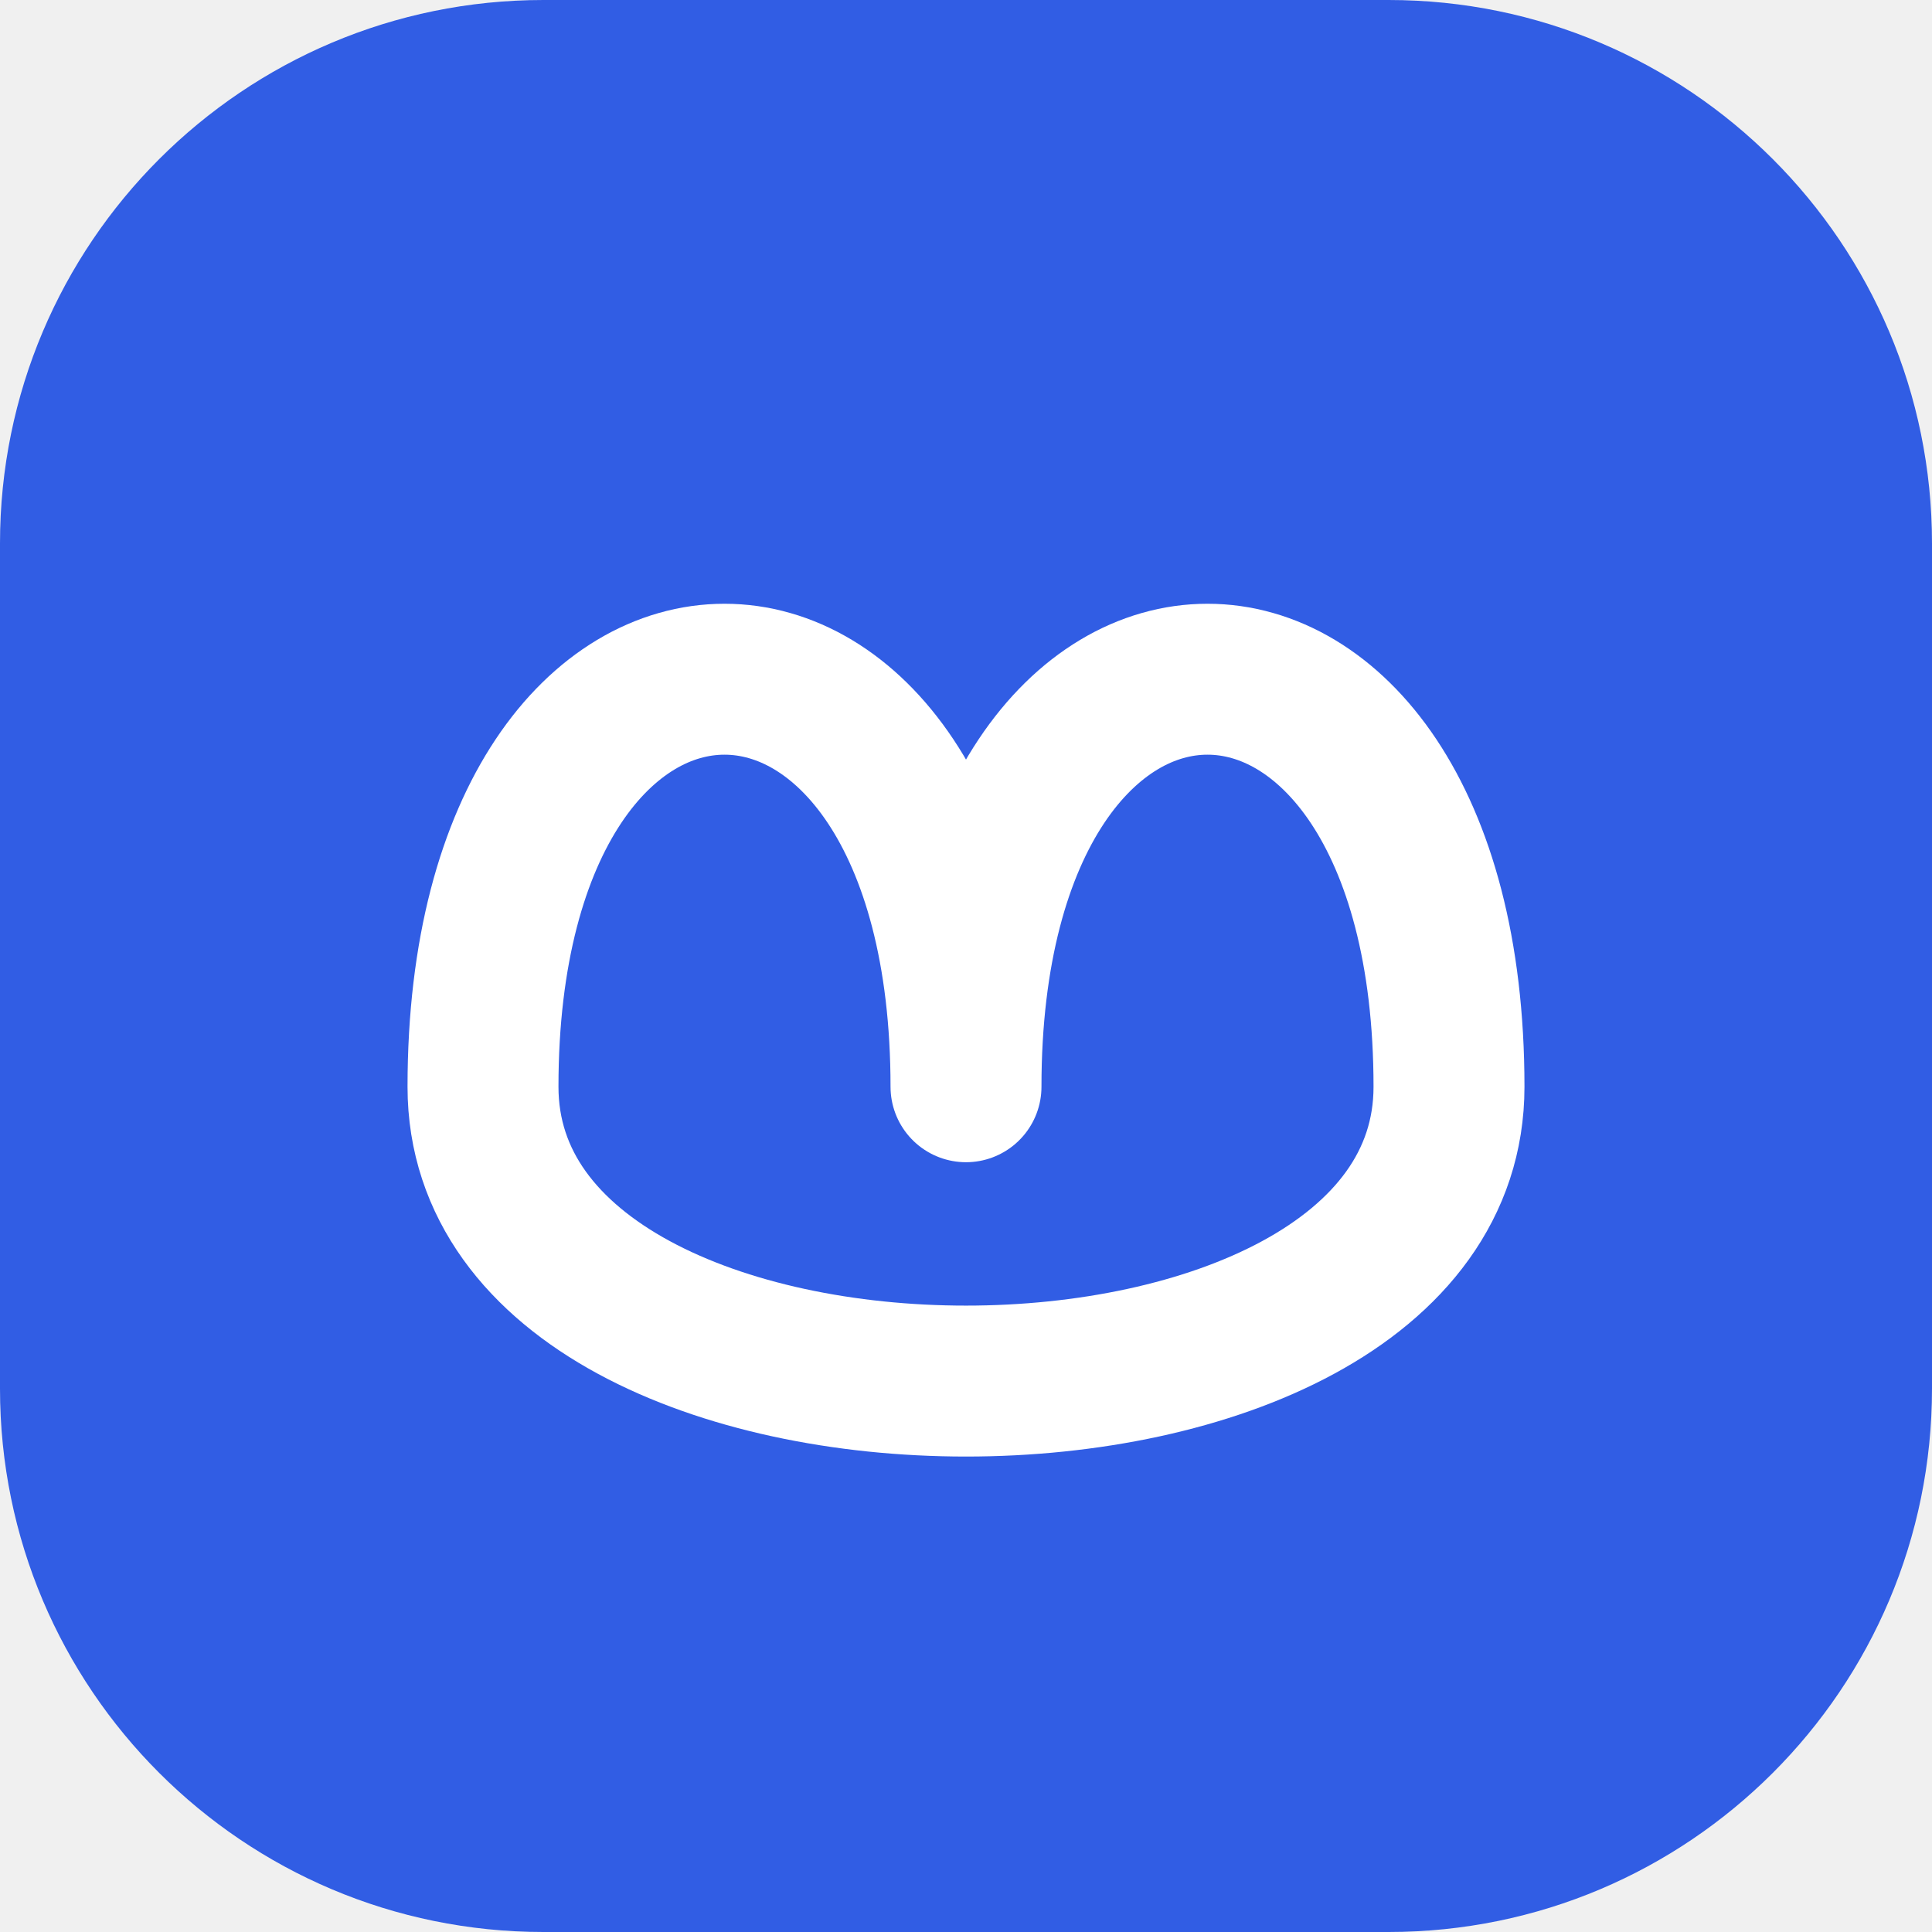
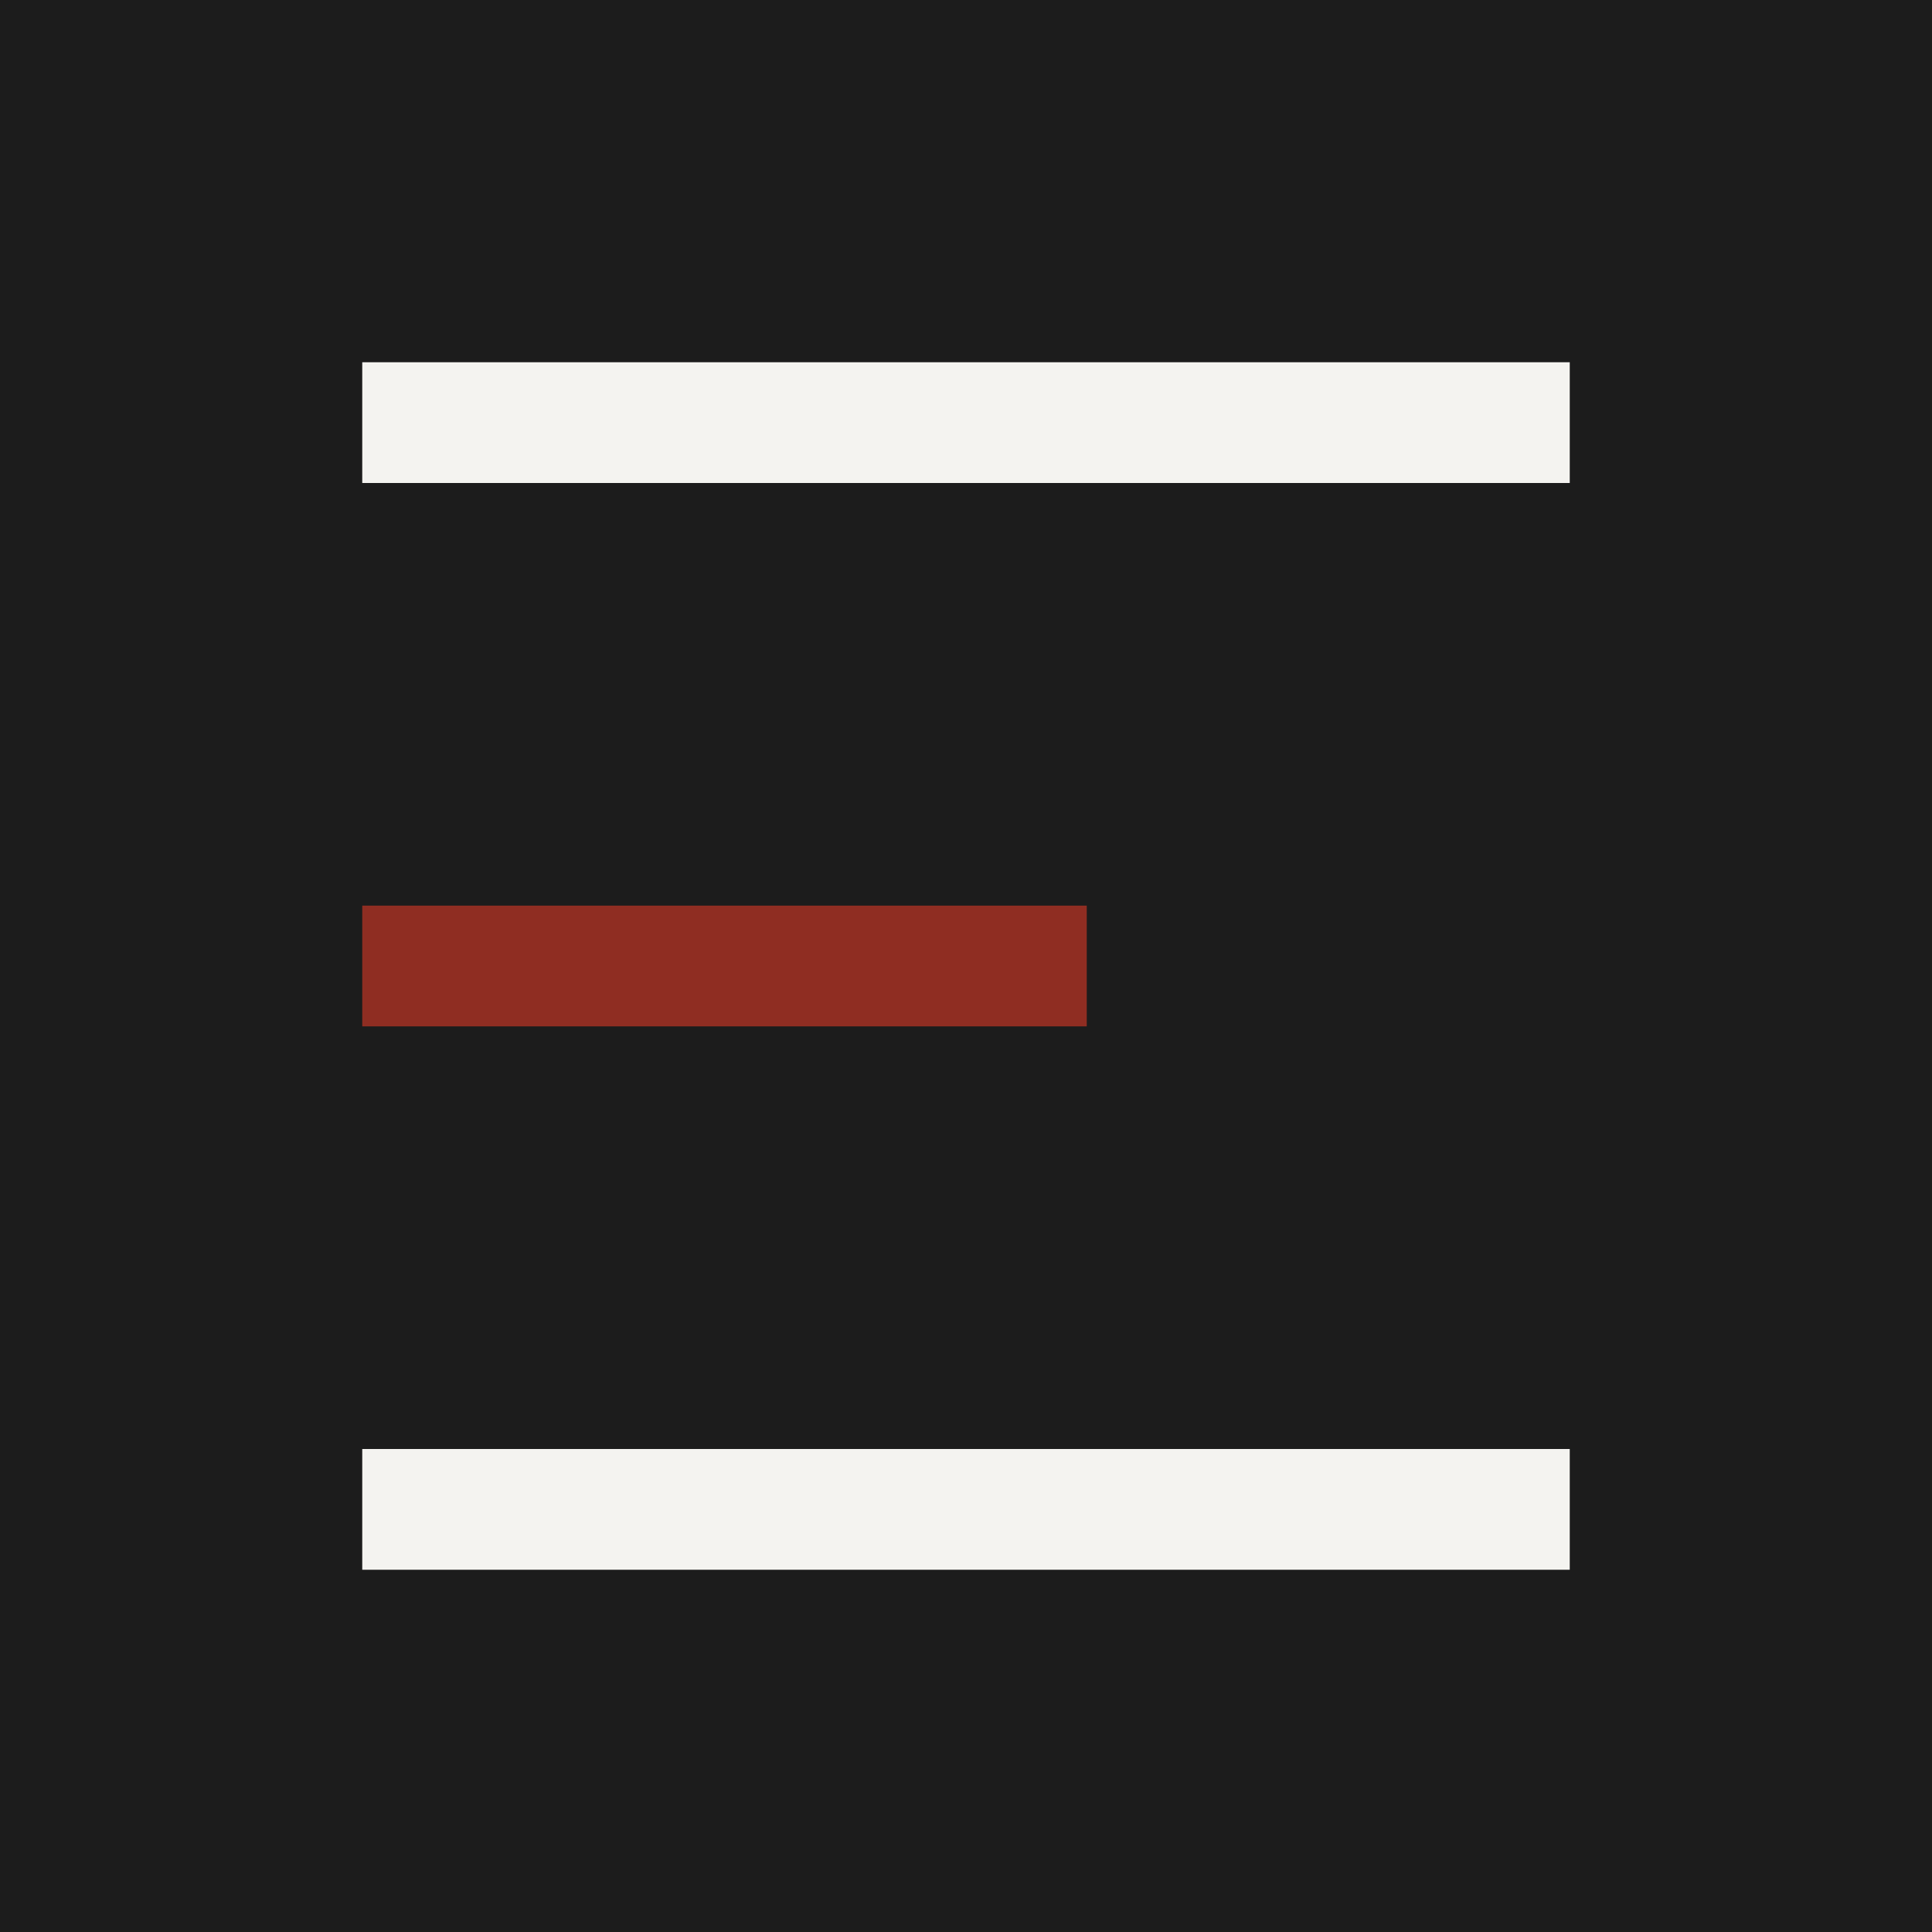
- <svg xmlns="http://www.w3.org/2000/svg" viewBox="0 0 64 64">
-   <rect width="64" height="64" rx="18" fill="#315de4" />
-   <path d="M16 36c0-18 16-18 16 0m0 0c0-18 16-18 16 0M16 36c0 13 32 13 32 0" fill="none" stroke="#ffffff" stroke-width="5" stroke-linecap="round" />
+ <svg xmlns="http://www.w3.org/2000/svg" viewBox="0 0 32 32">
+   <rect width="32" height="32" fill="#1c1c1c" />
+   <rect x="6" y="6" width="20" height="2" fill="#f4f3f0" />
+   <rect x="6" y="15" width="12" height="2" fill="#8f2d22" />
+   <rect x="6" y="24" width="20" height="2" fill="#f4f3f0" />
</svg>
